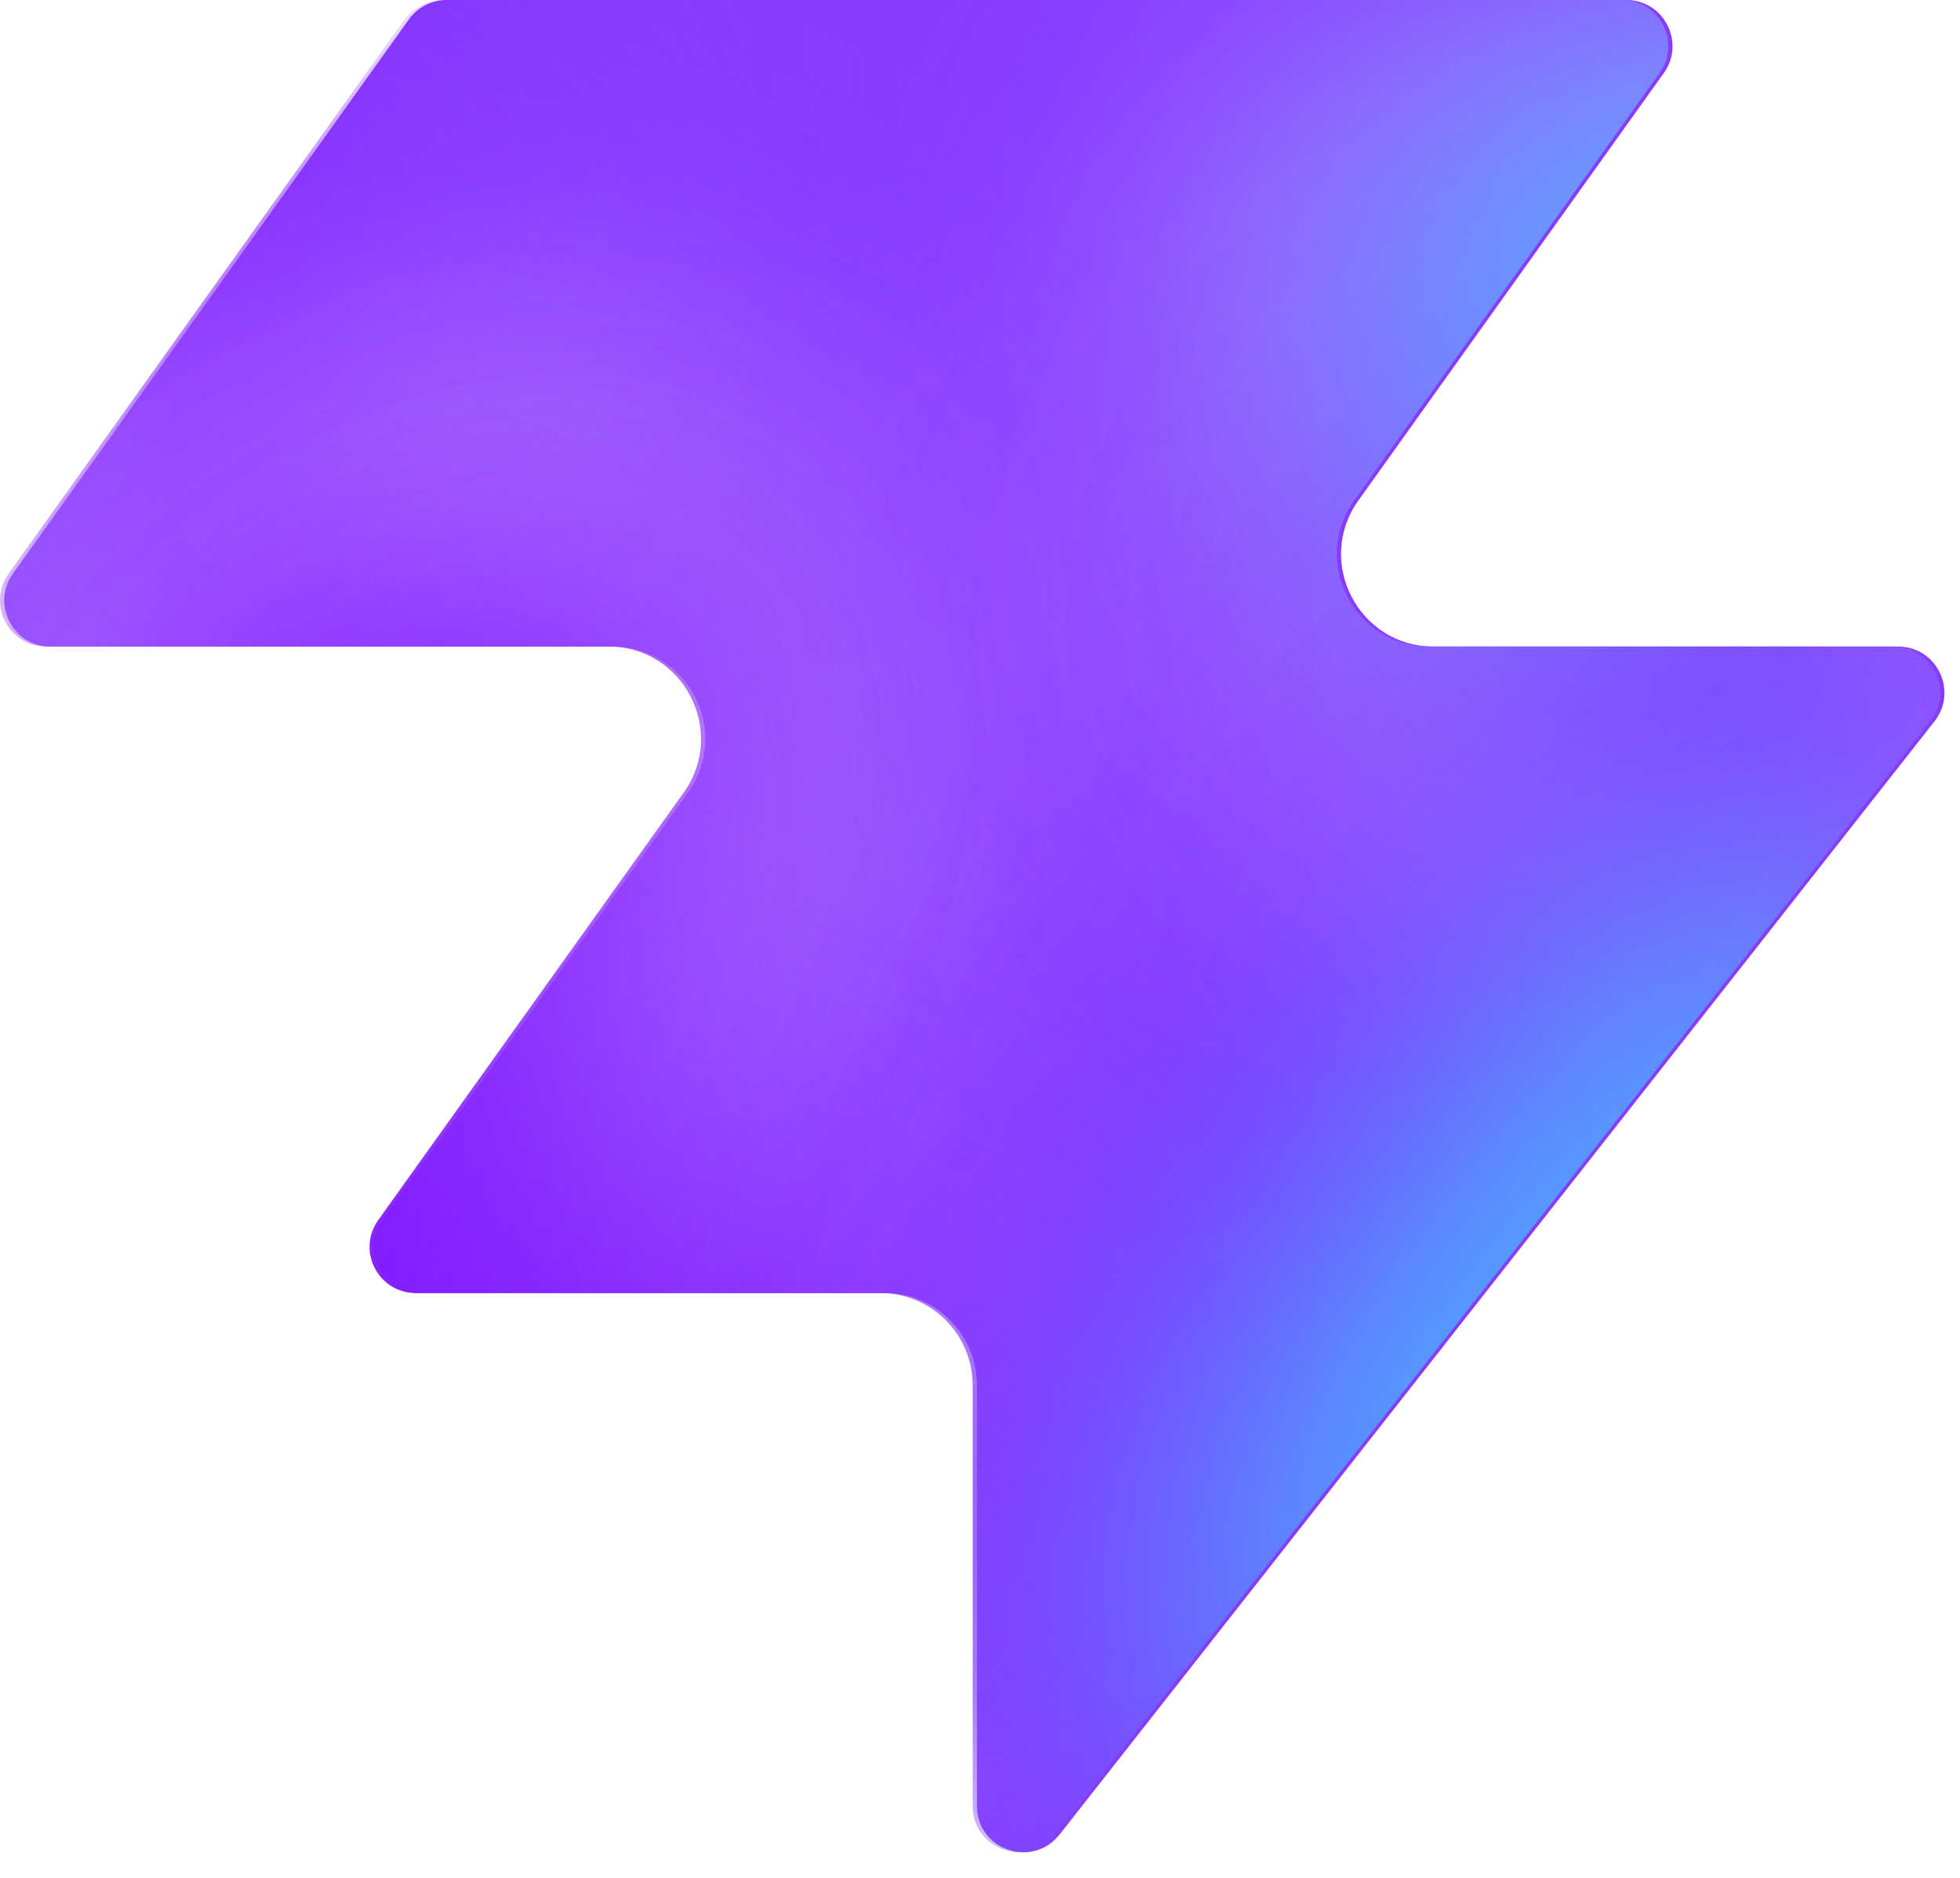
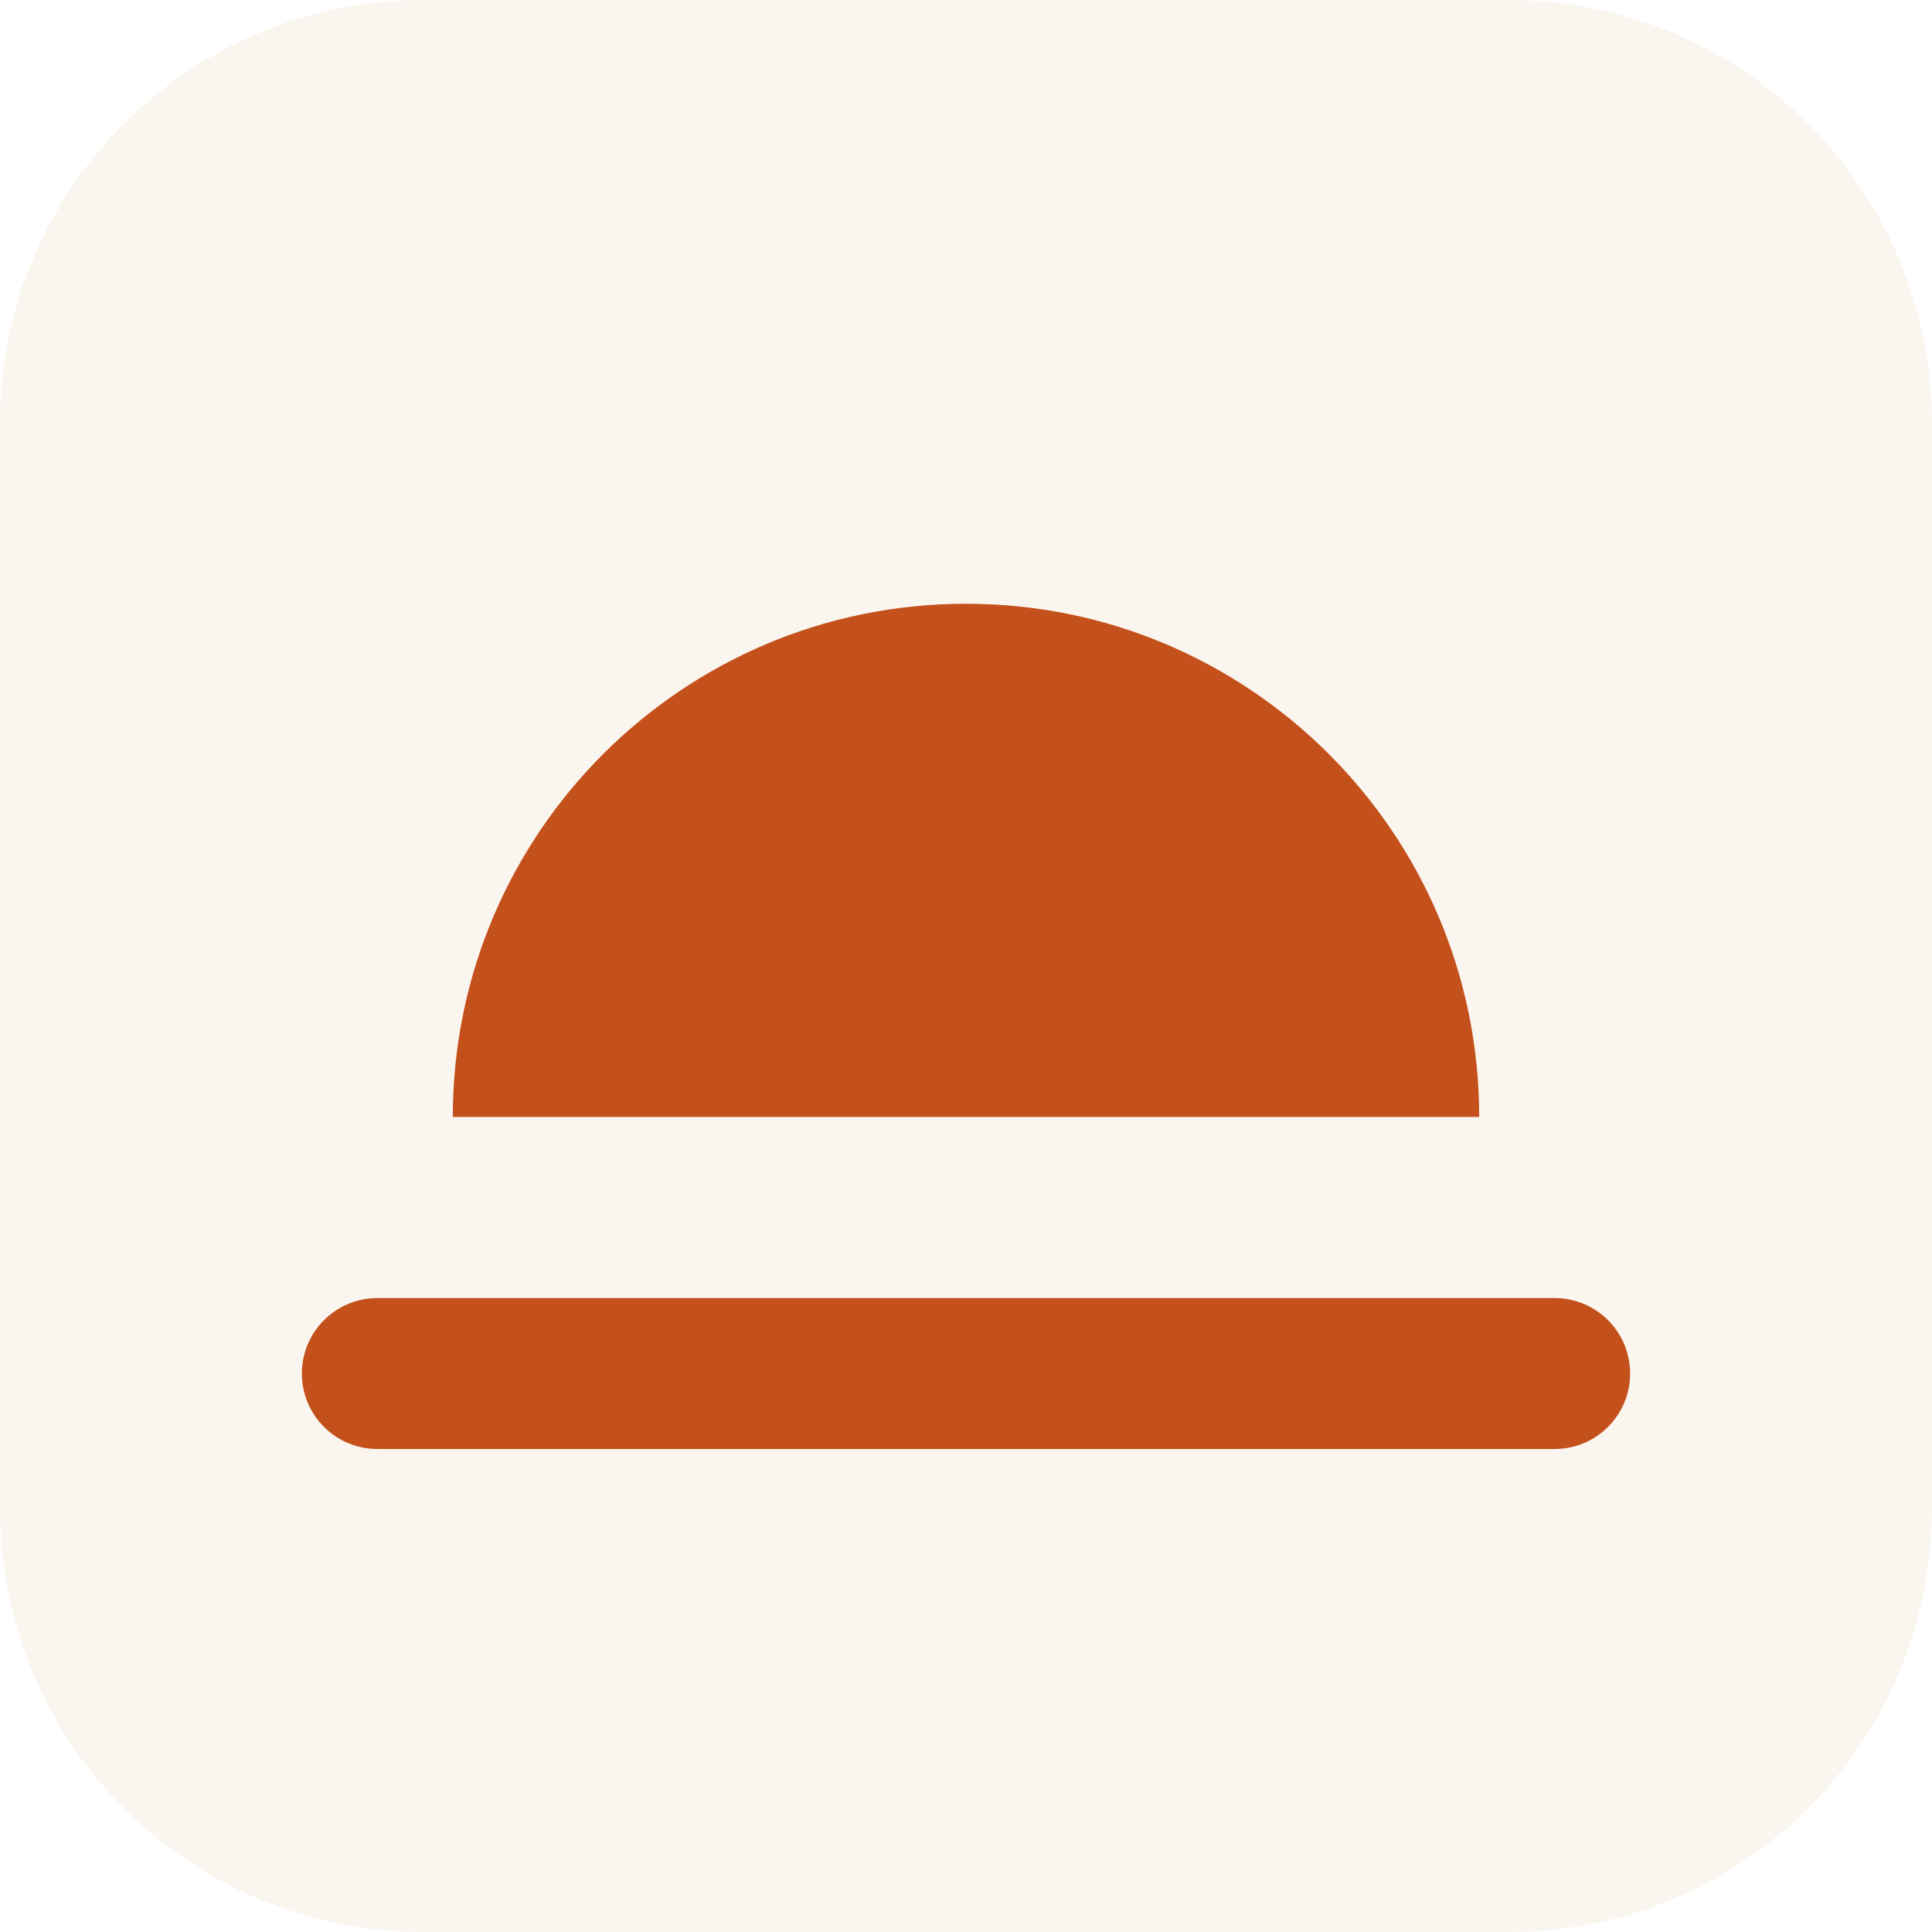
- <svg xmlns="http://www.w3.org/2000/svg" width="48" height="46" fill="none" viewBox="0 0 48 46">
-   <path fill="#863bff" d="M25.946 44.938c-.664.845-2.021.375-2.021-.698V33.937a2.26 2.26 0 0 0-2.262-2.262H10.287c-.92 0-1.456-1.04-.92-1.788l7.48-10.471c1.07-1.497 0-3.578-1.842-3.578H1.237c-.92 0-1.456-1.04-.92-1.788L10.013.474c.214-.297.556-.474.92-.474h28.894c.92 0 1.456 1.04.92 1.788l-7.48 10.471c-1.07 1.498 0 3.579 1.842 3.579h11.377c.943 0 1.473 1.088.89 1.83L25.947 44.94z" style="fill:#863bff;fill:color(display-p3 .525 .23 1);fill-opacity:1" />
-   <mask id="a" width="48" height="46" x="0" y="0" maskUnits="userSpaceOnUse" style="mask-type:alpha">
-     <path fill="#000" d="M25.842 44.938c-.664.844-2.021.375-2.021-.698V33.937a2.26 2.26 0 0 0-2.262-2.262H10.183c-.92 0-1.456-1.04-.92-1.788l7.48-10.471c1.07-1.498 0-3.579-1.842-3.579H1.133c-.92 0-1.456-1.04-.92-1.787L9.91.473c.214-.297.556-.474.92-.474h28.894c.92 0 1.456 1.04.92 1.788l-7.48 10.471c-1.07 1.498 0 3.578 1.842 3.578h11.377c.943 0 1.473 1.088.89 1.832L25.843 44.94z" style="fill:#000;fill-opacity:1" />
-   </mask>
-   <g mask="url(#a)">
-     <g filter="url(#b)">
-       <ellipse cx="5.508" cy="14.704" fill="#ede6ff" rx="5.508" ry="14.704" style="fill:#ede6ff;fill:color(display-p3 .927 .903 1);fill-opacity:1" transform="matrix(.00324 1 1 -.00324 -4.47 31.516)" />
-     </g>
-     <g filter="url(#c)">
-       <ellipse cx="10.399" cy="29.851" fill="#ede6ff" rx="10.399" ry="29.851" style="fill:#ede6ff;fill:color(display-p3 .927 .903 1);fill-opacity:1" transform="matrix(.00324 1 1 -.00324 -39.328 7.883)" />
-     </g>
-     <g filter="url(#d)">
-       <ellipse cx="5.508" cy="30.487" fill="#7e14ff" rx="5.508" ry="30.487" style="fill:#7e14ff;fill:color(display-p3 .492 .077 1);fill-opacity:1" transform="rotate(89.814 -25.913 -14.639)scale(1 -1)" />
-     </g>
-     <g filter="url(#e)">
-       <ellipse cx="5.508" cy="30.599" fill="#7e14ff" rx="5.508" ry="30.599" style="fill:#7e14ff;fill:color(display-p3 .492 .077 1);fill-opacity:1" transform="rotate(89.814 -32.644 -3.334)scale(1 -1)" />
-     </g>
-     <g filter="url(#f)">
-       <ellipse cx="5.508" cy="30.599" fill="#7e14ff" rx="5.508" ry="30.599" style="fill:#7e14ff;fill:color(display-p3 .492 .077 1);fill-opacity:1" transform="matrix(.00324 1 1 -.00324 -34.34 30.47)" />
-     </g>
-     <g filter="url(#g)">
-       <ellipse cx="14.072" cy="22.078" fill="#ede6ff" rx="14.072" ry="22.078" style="fill:#ede6ff;fill:color(display-p3 .927 .903 1);fill-opacity:1" transform="rotate(93.35 24.506 48.493)scale(-1 1)" />
-     </g>
-     <g filter="url(#h)">
-       <ellipse cx="3.47" cy="21.501" fill="#7e14ff" rx="3.47" ry="21.501" style="fill:#7e14ff;fill:color(display-p3 .492 .077 1);fill-opacity:1" transform="rotate(89.009 28.708 47.59)scale(-1 1)" />
-     </g>
-     <g filter="url(#i)">
-       <ellipse cx="3.47" cy="21.501" fill="#7e14ff" rx="3.47" ry="21.501" style="fill:#7e14ff;fill:color(display-p3 .492 .077 1);fill-opacity:1" transform="rotate(89.009 28.708 47.59)scale(-1 1)" />
-     </g>
-     <g filter="url(#j)">
-       <ellipse cx=".387" cy="8.972" fill="#7e14ff" rx="4.407" ry="29.108" style="fill:#7e14ff;fill:color(display-p3 .492 .077 1);fill-opacity:1" transform="rotate(39.51 .387 8.972)" />
-     </g>
-     <g filter="url(#k)">
-       <ellipse cx="47.523" cy="-6.092" fill="#7e14ff" rx="4.407" ry="29.108" style="fill:#7e14ff;fill:color(display-p3 .492 .077 1);fill-opacity:1" transform="rotate(37.892 47.523 -6.092)" />
-     </g>
-     <g filter="url(#l)">
-       <ellipse cx="41.412" cy="6.333" fill="#47bfff" rx="5.971" ry="9.665" style="fill:#47bfff;fill:color(display-p3 .28 .748 1);fill-opacity:1" transform="rotate(37.892 41.412 6.333)" />
-     </g>
-     <g filter="url(#m)">
-       <ellipse cx="-1.879" cy="38.332" fill="#7e14ff" rx="4.407" ry="29.108" style="fill:#7e14ff;fill:color(display-p3 .492 .077 1);fill-opacity:1" transform="rotate(37.892 -1.88 38.332)" />
-     </g>
-     <g filter="url(#n)">
-       <ellipse cx="-1.879" cy="38.332" fill="#7e14ff" rx="4.407" ry="29.108" style="fill:#7e14ff;fill:color(display-p3 .492 .077 1);fill-opacity:1" transform="rotate(37.892 -1.88 38.332)" />
-     </g>
-     <g filter="url(#o)">
-       <ellipse cx="35.651" cy="29.907" fill="#7e14ff" rx="4.407" ry="29.108" style="fill:#7e14ff;fill:color(display-p3 .492 .077 1);fill-opacity:1" transform="rotate(37.892 35.651 29.907)" />
-     </g>
-     <g filter="url(#p)">
-       <ellipse cx="38.418" cy="32.4" fill="#47bfff" rx="5.971" ry="15.297" style="fill:#47bfff;fill:color(display-p3 .28 .748 1);fill-opacity:1" transform="rotate(37.892 38.418 32.4)" />
-     </g>
-   </g>
-   <defs>
-     <filter id="b" width="60.045" height="41.654" x="-19.77" y="16.149" color-interpolation-filters="sRGB" filterUnits="userSpaceOnUse">
-       <feFlood flood-opacity="0" result="BackgroundImageFix" />
-       <feBlend in="SourceGraphic" in2="BackgroundImageFix" result="shape" />
-       <feGaussianBlur result="effect1_foregroundBlur_2002_17158" stdDeviation="7.659" />
-     </filter>
-     <filter id="c" width="90.34" height="51.437" x="-54.613" y="-7.533" color-interpolation-filters="sRGB" filterUnits="userSpaceOnUse">
-       <feFlood flood-opacity="0" result="BackgroundImageFix" />
-       <feBlend in="SourceGraphic" in2="BackgroundImageFix" result="shape" />
-       <feGaussianBlur result="effect1_foregroundBlur_2002_17158" stdDeviation="7.659" />
-     </filter>
-     <filter id="d" width="79.355" height="29.4" x="-49.64" y="2.03" color-interpolation-filters="sRGB" filterUnits="userSpaceOnUse">
-       <feFlood flood-opacity="0" result="BackgroundImageFix" />
-       <feBlend in="SourceGraphic" in2="BackgroundImageFix" result="shape" />
-       <feGaussianBlur result="effect1_foregroundBlur_2002_17158" stdDeviation="4.596" />
-     </filter>
-     <filter id="e" width="79.579" height="29.4" x="-45.045" y="20.029" color-interpolation-filters="sRGB" filterUnits="userSpaceOnUse">
-       <feFlood flood-opacity="0" result="BackgroundImageFix" />
-       <feBlend in="SourceGraphic" in2="BackgroundImageFix" result="shape" />
-       <feGaussianBlur result="effect1_foregroundBlur_2002_17158" stdDeviation="4.596" />
-     </filter>
-     <filter id="f" width="79.579" height="29.4" x="-43.513" y="21.178" color-interpolation-filters="sRGB" filterUnits="userSpaceOnUse">
-       <feFlood flood-opacity="0" result="BackgroundImageFix" />
-       <feBlend in="SourceGraphic" in2="BackgroundImageFix" result="shape" />
-       <feGaussianBlur result="effect1_foregroundBlur_2002_17158" stdDeviation="4.596" />
-     </filter>
-     <filter id="g" width="74.749" height="58.852" x="15.756" y="-17.901" color-interpolation-filters="sRGB" filterUnits="userSpaceOnUse">
-       <feFlood flood-opacity="0" result="BackgroundImageFix" />
-       <feBlend in="SourceGraphic" in2="BackgroundImageFix" result="shape" />
-       <feGaussianBlur result="effect1_foregroundBlur_2002_17158" stdDeviation="7.659" />
-     </filter>
-     <filter id="h" width="61.377" height="25.362" x="23.548" y="2.284" color-interpolation-filters="sRGB" filterUnits="userSpaceOnUse">
-       <feFlood flood-opacity="0" result="BackgroundImageFix" />
-       <feBlend in="SourceGraphic" in2="BackgroundImageFix" result="shape" />
-       <feGaussianBlur result="effect1_foregroundBlur_2002_17158" stdDeviation="4.596" />
-     </filter>
-     <filter id="i" width="61.377" height="25.362" x="23.548" y="2.284" color-interpolation-filters="sRGB" filterUnits="userSpaceOnUse">
-       <feFlood flood-opacity="0" result="BackgroundImageFix" />
-       <feBlend in="SourceGraphic" in2="BackgroundImageFix" result="shape" />
-       <feGaussianBlur result="effect1_foregroundBlur_2002_17158" stdDeviation="4.596" />
-     </filter>
-     <filter id="j" width="56.045" height="63.649" x="-27.636" y="-22.853" color-interpolation-filters="sRGB" filterUnits="userSpaceOnUse">
-       <feFlood flood-opacity="0" result="BackgroundImageFix" />
-       <feBlend in="SourceGraphic" in2="BackgroundImageFix" result="shape" />
-       <feGaussianBlur result="effect1_foregroundBlur_2002_17158" stdDeviation="4.596" />
-     </filter>
-     <filter id="k" width="54.814" height="64.646" x="20.116" y="-38.415" color-interpolation-filters="sRGB" filterUnits="userSpaceOnUse">
-       <feFlood flood-opacity="0" result="BackgroundImageFix" />
-       <feBlend in="SourceGraphic" in2="BackgroundImageFix" result="shape" />
-       <feGaussianBlur result="effect1_foregroundBlur_2002_17158" stdDeviation="4.596" />
-     </filter>
-     <filter id="l" width="33.541" height="35.313" x="24.641" y="-11.323" color-interpolation-filters="sRGB" filterUnits="userSpaceOnUse">
-       <feFlood flood-opacity="0" result="BackgroundImageFix" />
-       <feBlend in="SourceGraphic" in2="BackgroundImageFix" result="shape" />
-       <feGaussianBlur result="effect1_foregroundBlur_2002_17158" stdDeviation="4.596" />
-     </filter>
-     <filter id="m" width="54.814" height="64.646" x="-29.286" y="6.009" color-interpolation-filters="sRGB" filterUnits="userSpaceOnUse">
-       <feFlood flood-opacity="0" result="BackgroundImageFix" />
-       <feBlend in="SourceGraphic" in2="BackgroundImageFix" result="shape" />
-       <feGaussianBlur result="effect1_foregroundBlur_2002_17158" stdDeviation="4.596" />
-     </filter>
-     <filter id="n" width="54.814" height="64.646" x="-29.286" y="6.009" color-interpolation-filters="sRGB" filterUnits="userSpaceOnUse">
-       <feFlood flood-opacity="0" result="BackgroundImageFix" />
-       <feBlend in="SourceGraphic" in2="BackgroundImageFix" result="shape" />
-       <feGaussianBlur result="effect1_foregroundBlur_2002_17158" stdDeviation="4.596" />
-     </filter>
-     <filter id="o" width="54.814" height="64.646" x="8.244" y="-2.416" color-interpolation-filters="sRGB" filterUnits="userSpaceOnUse">
-       <feFlood flood-opacity="0" result="BackgroundImageFix" />
-       <feBlend in="SourceGraphic" in2="BackgroundImageFix" result="shape" />
-       <feGaussianBlur result="effect1_foregroundBlur_2002_17158" stdDeviation="4.596" />
-     </filter>
-     <filter id="p" width="39.409" height="43.623" x="18.713" y="10.588" color-interpolation-filters="sRGB" filterUnits="userSpaceOnUse">
-       <feFlood flood-opacity="0" result="BackgroundImageFix" />
-       <feBlend in="SourceGraphic" in2="BackgroundImageFix" result="shape" />
-       <feGaussianBlur result="effect1_foregroundBlur_2002_17158" stdDeviation="4.596" />
-     </filter>
-   </defs>
+ <svg xmlns="http://www.w3.org/2000/svg" width="64" height="64" viewBox="0 0 64 64" role="img" aria-label="Firstlight logo">
+   <rect width="64" height="64" rx="14" fill="#faf6ef" />
+   <path d="M 15 37 A 17 17 0 0 1 49 37 Z" fill="#c4501b" />
+   <rect x="10" y="43" width="44" height="5" rx="2.5" fill="#c4501b" />
</svg>
